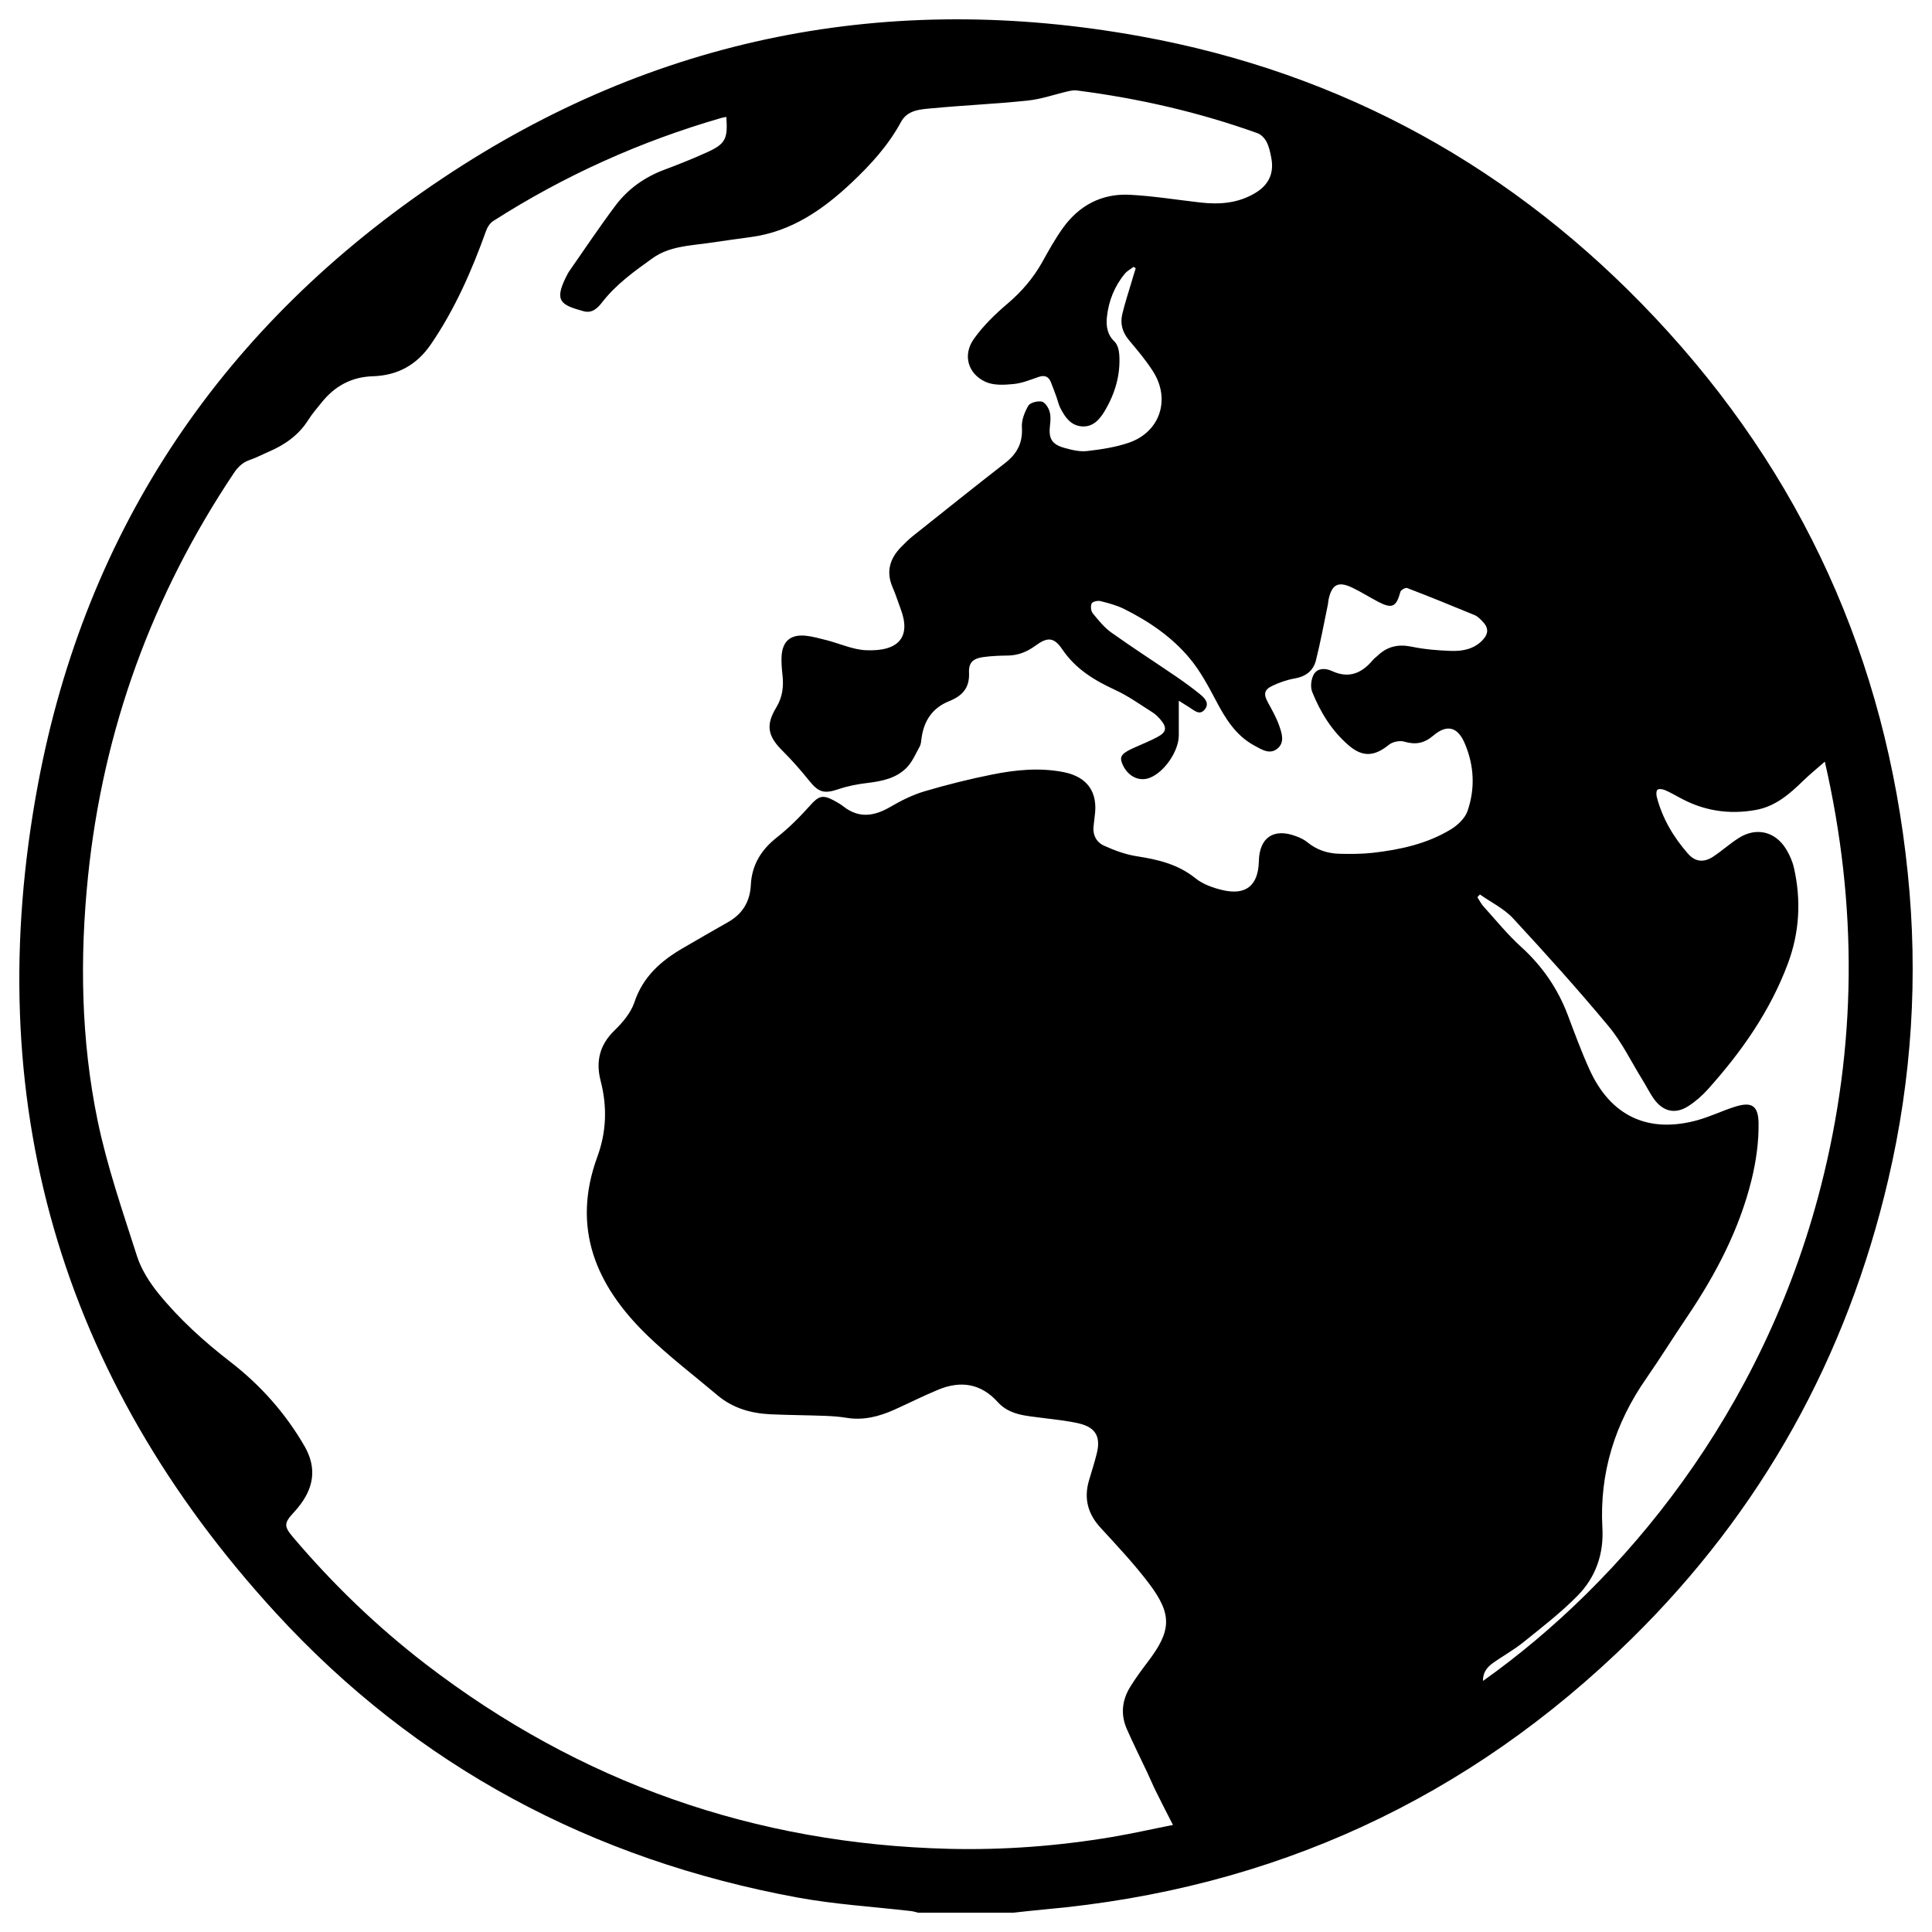
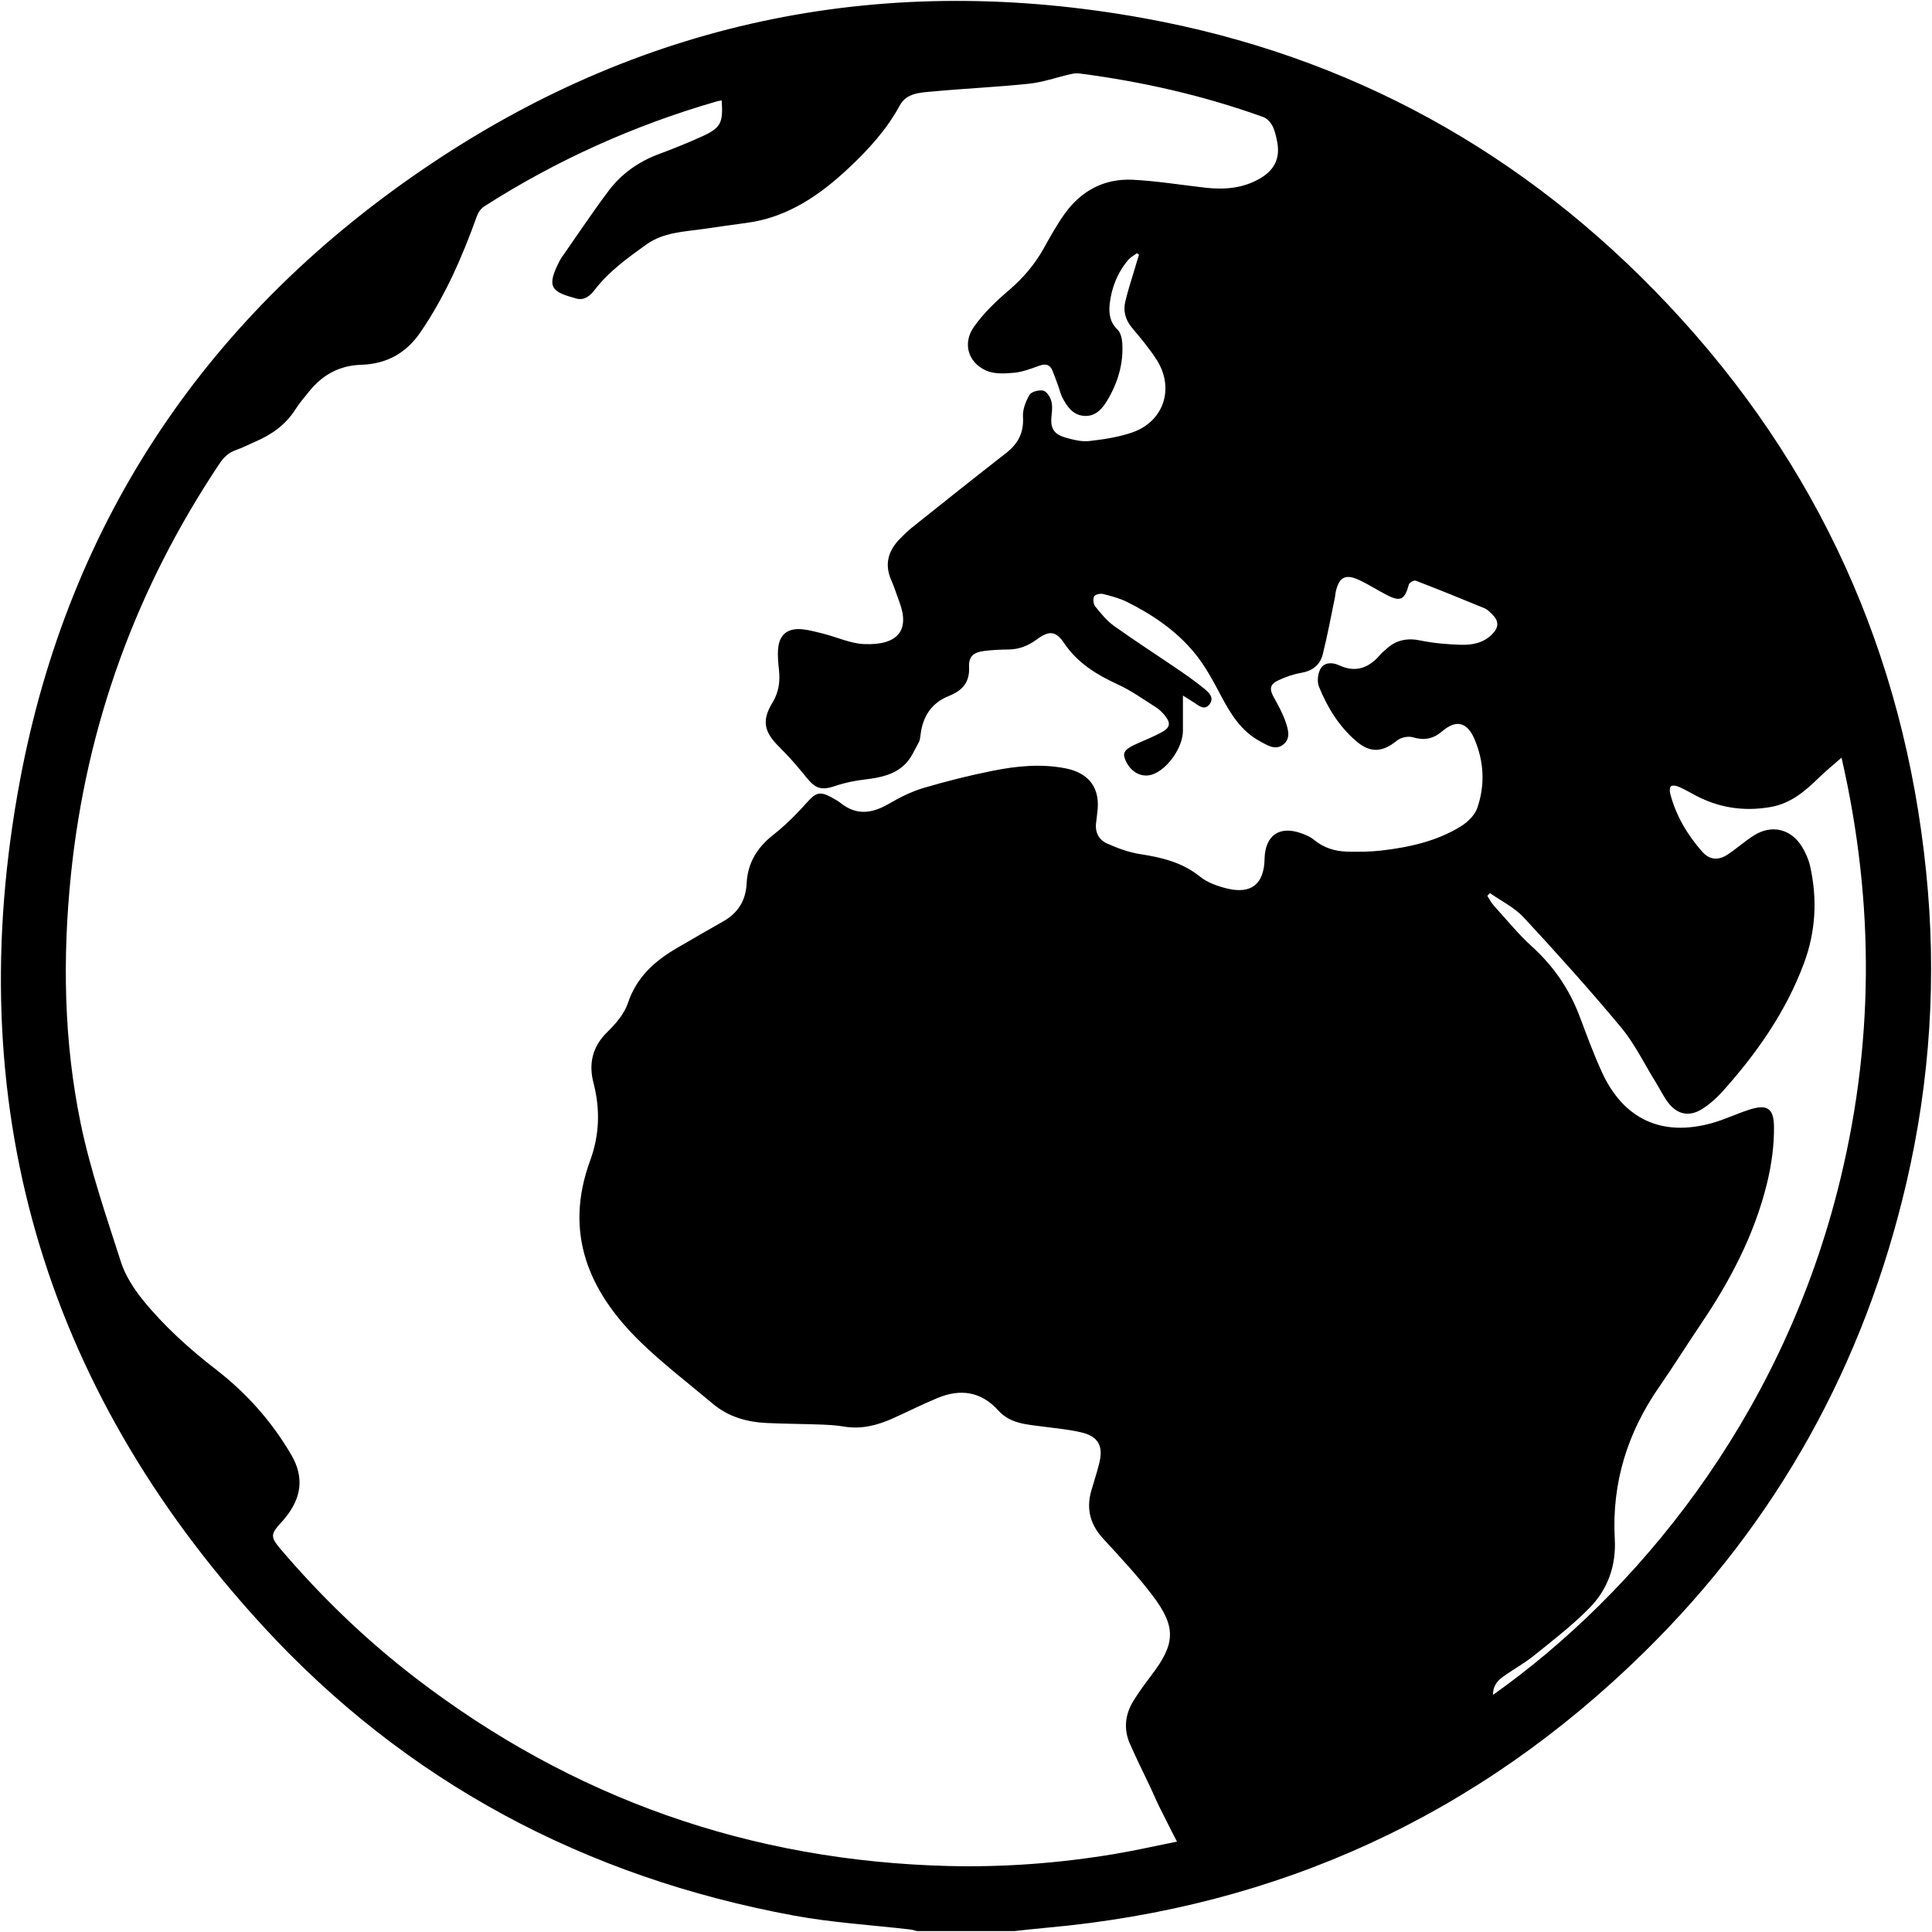
- <svg xmlns="http://www.w3.org/2000/svg" version="1.1" x="0px" y="0px" viewBox="0 0 100 100" enable-background="new 0 0 100 100" xml:space="preserve">
-   <g>
-     <g>
-       <path fill-rule="evenodd" clip-rule="evenodd" d="M98.745,45.19c-1.124-11.056-5.479-20.668-13.083-28.75    C78.387,8.704,69.494,3.776,59.033,1.879C46.031-0.48,33.887,1.89,22.888,9.24C11.612,16.768,4.453,27.278,1.963,40.606    c-3.035,16.251,1.113,30.673,12.314,42.88c7.283,7.939,16.386,12.773,26.985,14.726c1.948,0.36,3.938,0.478,5.91,0.707    c0.112,0.015,0.225,0.053,0.341,0.081h4.936c0.547-0.059,1.094-0.121,1.645-0.171c11.783-1.059,21.927-5.716,30.357-14.008    c6.736-6.623,11.144-14.581,13.289-23.786C98.959,55.813,99.293,50.524,98.745,45.19z M75.958,41.98    c-0.128,0.369-0.497,0.722-0.842,0.936c-1.241,0.76-2.638,1.063-4.063,1.226c-0.566,0.063-1.145,0.063-1.715,0.05    c-0.617-0.015-1.184-0.196-1.677-0.604c-0.174-0.144-0.398-0.241-0.613-0.318c-1.133-0.415-1.861,0.089-1.889,1.296    c-0.027,1.266-0.664,1.796-1.896,1.502c-0.486-0.116-1.006-0.302-1.387-0.609c-0.904-0.729-1.943-0.971-3.045-1.141    c-0.57-0.089-1.138-0.299-1.665-0.536c-0.45-0.197-0.636-0.612-0.551-1.121c0.023-0.14,0.026-0.279,0.047-0.419    c0.179-1.233-0.373-2.033-1.61-2.277c-1.242-0.244-2.48-0.12-3.698,0.124c-1.183,0.236-2.358,0.532-3.515,0.873    c-0.617,0.186-1.206,0.481-1.765,0.808c-0.83,0.48-1.614,0.601-2.417-0.027c-0.155-0.125-0.337-0.222-0.512-0.319    c-0.578-0.31-0.788-0.213-1.222,0.277c-0.524,0.585-1.086,1.151-1.703,1.636c-0.823,0.645-1.308,1.432-1.358,2.477    c-0.043,0.861-0.435,1.497-1.188,1.92c-0.772,0.435-1.533,0.881-2.297,1.323c-1.156,0.664-2.099,1.49-2.545,2.833    c-0.183,0.543-0.617,1.048-1.04,1.459c-0.768,0.748-0.958,1.614-0.703,2.596c0.346,1.335,0.303,2.643-0.171,3.931    c-1.35,3.683-0.073,6.654,2.549,9.207c1.153,1.122,2.441,2.099,3.674,3.14c0.792,0.668,1.739,0.935,2.755,0.981    c0.942,0.042,1.889,0.046,2.832,0.081c0.357,0.016,0.714,0.04,1.067,0.097c0.877,0.151,1.692-0.057,2.483-0.41    c0.765-0.342,1.509-0.722,2.281-1.04c1.16-0.481,2.208-0.333,3.085,0.64c0.616,0.683,1.485,0.707,2.313,0.819    c0.64,0.089,1.295,0.14,1.924,0.295c0.838,0.206,1.098,0.695,0.889,1.54c-0.116,0.481-0.275,0.951-0.412,1.428    c-0.264,0.932-0.042,1.724,0.621,2.437c0.861,0.937,1.734,1.867,2.5,2.88c1.209,1.602,1.152,2.444-0.07,4.047    c-0.318,0.419-0.633,0.847-0.908,1.292c-0.424,0.687-0.508,1.431-0.178,2.181c0.329,0.753,0.697,1.482,1.047,2.227    c0.154,0.322,0.287,0.653,0.446,0.971c0.282,0.574,0.578,1.145,0.896,1.77c-1.004,0.197-2.067,0.439-3.139,0.621    c-2.793,0.469-5.606,0.683-8.435,0.616c-10.068-0.248-19.112-3.426-27.105-9.561c-2.518-1.937-4.792-4.129-6.848-6.549    c-0.497-0.587-0.493-0.742,0.015-1.297c0.074-0.077,0.144-0.163,0.213-0.244c0.823-0.997,1.017-2.045,0.337-3.213    c-0.989-1.699-2.27-3.139-3.821-4.338c-1.366-1.056-2.646-2.212-3.733-3.551c-0.458-0.57-0.88-1.229-1.102-1.917    c-0.745-2.324-1.551-4.652-2.044-7.034C4.19,53.814,4.124,49.581,4.558,45.34c0.784-7.577,3.313-14.522,7.547-20.855    c0.217-0.325,0.465-0.559,0.838-0.683c0.337-0.116,0.651-0.286,0.981-0.427c0.827-0.357,1.536-0.854,2.029-1.634    c0.206-0.326,0.462-0.62,0.706-0.923c0.679-0.843,1.549-1.313,2.646-1.343c1.28-0.043,2.27-0.586,3.003-1.661    c1.246-1.823,2.115-3.814,2.856-5.877c0.065-0.188,0.201-0.389,0.36-0.494c3.679-2.355,7.624-4.128,11.819-5.34    c0.074-0.022,0.147-0.03,0.252-0.05c0.082,1.145-0.046,1.396-1.005,1.832c-0.718,0.325-1.451,0.62-2.192,0.896    c-1.032,0.384-1.901,1.002-2.553,1.875c-0.818,1.09-1.575,2.227-2.355,3.344c-0.082,0.113-0.144,0.24-0.206,0.365    c-0.609,1.234-0.229,1.428,0.931,1.746c0.423,0.116,0.714-0.155,0.946-0.457c0.726-0.937,1.669-1.611,2.616-2.29    c0.869-0.617,1.889-0.641,2.882-0.783c0.738-0.106,1.471-0.214,2.208-0.311c2.083-0.28,3.713-1.406,5.195-2.799    c0.997-0.938,1.913-1.939,2.573-3.158c0.341-0.636,1.028-0.655,1.633-0.71c1.634-0.155,3.279-0.225,4.913-0.396    c0.714-0.073,1.408-0.322,2.114-0.485c0.145-0.031,0.303-0.059,0.45-0.039c3.189,0.411,6.313,1.122,9.343,2.212    c0.188,0.065,0.369,0.26,0.466,0.442c0.128,0.241,0.187,0.524,0.241,0.796c0.166,0.811-0.109,1.428-0.819,1.854    c-0.88,0.531-1.839,0.609-2.833,0.496c-1.229-0.139-2.459-0.341-3.693-0.403c-1.428-0.065-2.592,0.552-3.43,1.715    c-0.403,0.563-0.745,1.177-1.082,1.785c-0.462,0.822-1.056,1.511-1.777,2.127c-0.645,0.547-1.269,1.152-1.754,1.835    c-0.59,0.831-0.311,1.809,0.609,2.224c0.415,0.19,0.966,0.159,1.443,0.112c0.438-0.043,0.869-0.217,1.291-0.365    c0.312-0.108,0.518-0.035,0.641,0.261c0.105,0.256,0.198,0.521,0.295,0.783c0.066,0.187,0.109,0.389,0.198,0.566    c0.241,0.467,0.535,0.905,1.117,0.947c0.57,0.039,0.908-0.35,1.173-0.788c0.535-0.896,0.829-1.87,0.76-2.922    c-0.016-0.232-0.086-0.523-0.244-0.676c-0.385-0.367-0.443-0.811-0.396-1.28c0.09-0.833,0.393-1.594,0.932-2.242    c0.119-0.144,0.299-0.236,0.449-0.35c0.035,0.023,0.074,0.047,0.109,0.074c-0.078,0.252-0.159,0.508-0.232,0.765    c-0.16,0.536-0.334,1.063-0.462,1.606c-0.12,0.493,0.004,0.939,0.341,1.343c0.436,0.52,0.881,1.047,1.246,1.617    c0.924,1.443,0.372,3.132-1.227,3.69c-0.69,0.24-1.439,0.354-2.172,0.438c-0.385,0.047-0.804-0.055-1.188-0.163    c-0.664-0.186-0.822-0.496-0.742-1.176c0.031-0.24,0.043-0.508-0.03-0.729c-0.062-0.198-0.241-0.465-0.403-0.492    c-0.218-0.039-0.59,0.054-0.688,0.213c-0.189,0.326-0.356,0.741-0.334,1.11c0.051,0.799-0.236,1.36-0.849,1.843    c-1.615,1.257-3.213,2.533-4.815,3.811c-0.206,0.162-0.388,0.353-0.574,0.538c-0.605,0.61-0.808,1.301-0.446,2.119    c0.155,0.354,0.268,0.726,0.404,1.086c0.551,1.444-0.066,2.221-1.781,2.151c-0.691-0.028-1.374-0.35-2.061-0.524    c-0.361-0.09-0.722-0.193-1.09-0.229c-0.768-0.069-1.18,0.291-1.226,1.056c-0.019,0.322,0.011,0.652,0.046,0.974    c0.066,0.598,0.008,1.145-0.326,1.693c-0.566,0.934-0.423,1.5,0.357,2.265c0.481,0.478,0.927,0.993,1.354,1.521    c0.492,0.614,0.78,0.683,1.528,0.431c0.478-0.161,0.986-0.259,1.486-0.317c0.741-0.089,1.463-0.236,2.002-0.765    c0.307-0.299,0.485-0.729,0.698-1.114c0.074-0.131,0.078-0.298,0.101-0.453c0.124-0.9,0.574-1.563,1.432-1.904    c0.671-0.27,1.059-0.676,1.024-1.468c-0.027-0.536,0.218-0.745,0.757-0.815c0.416-0.055,0.838-0.072,1.253-0.076    c0.535-0.008,0.989-0.19,1.42-0.506c0.633-0.465,0.967-0.453,1.4,0.19c0.688,1.013,1.649,1.595,2.725,2.092    c0.686,0.313,1.307,0.765,1.947,1.168c0.155,0.097,0.291,0.236,0.411,0.376c0.342,0.404,0.311,0.641-0.147,0.889    c-0.38,0.206-0.783,0.365-1.18,0.544c-0.668,0.29-0.807,0.462-0.668,0.814c0.257,0.664,0.865,0.985,1.437,0.761    c0.757-0.295,1.497-1.374,1.502-2.193v-1.796c0.221,0.14,0.384,0.237,0.547,0.342c0.256,0.162,0.539,0.446,0.807,0.097    c0.249-0.325-0.027-0.59-0.268-0.787c-0.384-0.311-0.788-0.605-1.195-0.885c-1.125-0.769-2.273-1.506-3.383-2.298    c-0.373-0.264-0.671-0.64-0.962-0.996c-0.094-0.117-0.121-0.374-0.055-0.509c0.042-0.094,0.307-0.155,0.442-0.124    c0.419,0.104,0.845,0.217,1.229,0.406c1.288,0.641,2.476,1.448,3.398,2.554c0.547,0.655,0.963,1.432,1.366,2.196    c0.493,0.936,1.028,1.808,1.991,2.328c0.367,0.198,0.771,0.471,1.167,0.171c0.419-0.321,0.252-0.807,0.112-1.207    c-0.146-0.418-0.372-0.814-0.586-1.207c-0.221-0.403-0.205-0.636,0.206-0.841c0.373-0.179,0.776-0.322,1.184-0.393    c0.574-0.097,0.962-0.4,1.098-0.935c0.241-0.958,0.419-1.933,0.621-2.903c0.015-0.089,0.019-0.186,0.039-0.275    c0.171-0.756,0.497-0.927,1.206-0.594c0.463,0.218,0.893,0.497,1.348,0.734c0.732,0.383,0.945,0.275,1.159-0.513    c0.023-0.093,0.265-0.229,0.35-0.194c1.167,0.447,2.327,0.921,3.483,1.397c0.152,0.061,0.283,0.193,0.4,0.313    c0.346,0.346,0.342,0.655-0.004,1.01c-0.435,0.442-1.01,0.551-1.588,0.535c-0.693-0.023-1.393-0.081-2.071-0.222    c-0.69-0.14-1.257-0.007-1.753,0.471c-0.078,0.072-0.172,0.139-0.241,0.22c-0.578,0.691-1.249,0.979-2.13,0.566    c-0.326-0.15-0.738-0.154-0.928,0.176c-0.14,0.244-0.187,0.647-0.086,0.904c0.424,1.059,1.018,2.024,1.895,2.777    c0.729,0.625,1.342,0.563,2.079-0.035c0.187-0.154,0.56-0.232,0.792-0.162c0.578,0.17,1.027,0.094,1.498-0.307    c0.713-0.609,1.271-0.462,1.637,0.404C76.304,39.625,76.361,40.816,75.958,41.98z M94.24,61.439    C91.253,73.1,84.033,81.849,76.758,87.006c-0.008-0.435,0.209-0.702,0.484-0.905c0.527-0.379,1.105-0.693,1.609-1.101    c0.963-0.775,1.953-1.536,2.814-2.418c0.924-0.938,1.35-2.149,1.275-3.484c-0.158-2.854,0.645-5.416,2.268-7.748    c0.725-1.044,1.396-2.127,2.109-3.179c1.486-2.2,2.709-4.527,3.346-7.115c0.232-0.95,0.375-1.952,0.36-2.931    c-0.017-0.946-0.396-1.116-1.292-0.818c-0.617,0.202-1.211,0.485-1.836,0.664c-2.568,0.722-4.531-0.19-5.629-2.627    c-0.416-0.916-0.762-1.862-1.118-2.806c-0.52-1.373-1.323-2.537-2.417-3.53c-0.699-0.633-1.297-1.374-1.933-2.076    c-0.132-0.144-0.222-0.326-0.329-0.493c0.042-0.047,0.089-0.093,0.131-0.141c0.574,0.404,1.242,0.727,1.712,1.231    c1.695,1.831,3.368,3.69,4.962,5.606c0.684,0.826,1.16,1.824,1.73,2.743c0.214,0.342,0.389,0.71,0.625,1.033    c0.469,0.631,1.09,0.768,1.754,0.345c0.372-0.237,0.721-0.544,1.016-0.873c1.742-1.94,3.229-4.056,4.145-6.519    c0.598-1.603,0.69-3.267,0.311-4.943c-0.078-0.342-0.229-0.68-0.411-0.978c-0.563-0.912-1.548-1.142-2.448-0.567    c-0.458,0.291-0.865,0.66-1.315,0.959c-0.478,0.318-0.928,0.286-1.3-0.137c-0.757-0.857-1.334-1.828-1.625-2.944    c-0.031-0.12-0.035-0.314,0.034-0.376c0.073-0.063,0.268-0.032,0.38,0.015c0.256,0.109,0.5,0.245,0.746,0.38    c1.24,0.691,2.557,0.901,3.953,0.652c1.023-0.182,1.75-0.818,2.456-1.505c0.329-0.322,0.69-0.613,1.128-0.998    C96.161,46.866,96.107,54.164,94.24,61.439z" />
+ <svg xmlns="http://www.w3.org/2000/svg" version="1.1" x="0px" y="0px" viewBox="0 0 100 100" enable-background="new 0 0 100 100" xml:space="preserve" id="svg4162">
+   <defs id="defs4172" />
+   <g id="g4164" transform="matrix(1.019457,0,0,1.019457,-0.9729816,-0.9729924)">
+     <g id="g4166">
+       <path d="M 98.745,45.19 C 97.621,34.134 93.266,24.522 85.662,16.44 78.387,8.704 69.494,3.776 59.033,1.879 46.031,-0.48 33.887,1.89 22.888,9.24 11.612,16.768 4.453,27.278 1.963,40.606 c -3.035,16.251 1.113,30.673 12.314,42.88 7.283,7.939 16.386,12.773 26.985,14.726 1.948,0.36 3.938,0.478 5.91,0.707 0.112,0.015 0.225,0.053 0.341,0.081 l 4.936,0 c 0.547,-0.059 1.094,-0.121 1.645,-0.171 C 65.877,97.77 76.021,93.113 84.451,84.821 91.187,78.198 95.595,70.24 97.74,61.035 98.959,55.813 99.293,50.524 98.745,45.19 Z M 75.958,41.98 c -0.128,0.369 -0.497,0.722 -0.842,0.936 -1.241,0.76 -2.638,1.063 -4.063,1.226 -0.566,0.063 -1.145,0.063 -1.715,0.05 -0.617,-0.015 -1.184,-0.196 -1.677,-0.604 -0.174,-0.144 -0.398,-0.241 -0.613,-0.318 -1.133,-0.415 -1.861,0.089 -1.889,1.296 -0.027,1.266 -0.664,1.796 -1.896,1.502 -0.486,-0.116 -1.006,-0.302 -1.387,-0.609 -0.904,-0.729 -1.943,-0.971 -3.045,-1.141 -0.57,-0.089 -1.138,-0.299 -1.665,-0.536 -0.45,-0.197 -0.636,-0.612 -0.551,-1.121 0.023,-0.14 0.026,-0.279 0.047,-0.419 0.179,-1.233 -0.373,-2.033 -1.61,-2.277 -1.242,-0.244 -2.48,-0.12 -3.698,0.124 -1.183,0.236 -2.358,0.532 -3.515,0.873 -0.617,0.186 -1.206,0.481 -1.765,0.808 -0.83,0.48 -1.614,0.601 -2.417,-0.027 -0.155,-0.125 -0.337,-0.222 -0.512,-0.319 -0.578,-0.31 -0.788,-0.213 -1.222,0.277 -0.524,0.585 -1.086,1.151 -1.703,1.636 -0.823,0.645 -1.308,1.432 -1.358,2.477 -0.043,0.861 -0.435,1.497 -1.188,1.92 -0.772,0.435 -1.533,0.881 -2.297,1.323 -1.156,0.664 -2.099,1.49 -2.545,2.833 -0.183,0.543 -0.617,1.048 -1.04,1.459 -0.768,0.748 -0.958,1.614 -0.703,2.596 0.346,1.335 0.303,2.643 -0.171,3.931 -1.35,3.683 -0.073,6.654 2.549,9.207 1.153,1.122 2.441,2.099 3.674,3.14 0.792,0.668 1.739,0.935 2.755,0.981 0.942,0.042 1.889,0.046 2.832,0.081 0.357,0.016 0.714,0.04 1.067,0.097 0.877,0.151 1.692,-0.057 2.483,-0.41 0.765,-0.342 1.509,-0.722 2.281,-1.04 1.16,-0.481 2.208,-0.333 3.085,0.64 0.616,0.683 1.485,0.707 2.313,0.819 0.64,0.089 1.295,0.14 1.924,0.295 0.838,0.206 1.098,0.695 0.889,1.54 -0.116,0.481 -0.275,0.951 -0.412,1.428 -0.264,0.932 -0.042,1.724 0.621,2.437 0.861,0.937 1.734,1.867 2.5,2.88 1.209,1.602 1.152,2.444 -0.07,4.047 -0.318,0.419 -0.633,0.847 -0.908,1.292 -0.424,0.687 -0.508,1.431 -0.178,2.181 0.329,0.753 0.697,1.482 1.047,2.227 0.154,0.322 0.287,0.653 0.446,0.971 0.282,0.574 0.578,1.145 0.896,1.77 -1.004,0.197 -2.067,0.439 -3.139,0.621 -2.793,0.469 -5.606,0.683 -8.435,0.616 C 39.07,95.448 30.026,92.27 22.033,86.135 19.515,84.198 17.241,82.006 15.185,79.586 14.688,78.999 14.692,78.844 15.2,78.289 15.274,78.212 15.344,78.126 15.413,78.045 16.236,77.048 16.43,76 15.75,74.832 14.761,73.133 13.48,71.693 11.929,70.494 10.563,69.438 9.283,68.282 8.196,66.943 7.738,66.373 7.316,65.714 7.094,65.026 6.349,62.702 5.543,60.374 5.05,57.992 4.19,53.814 4.124,49.581 4.558,45.34 5.342,37.763 7.871,30.818 12.105,24.485 c 0.217,-0.325 0.465,-0.559 0.838,-0.683 0.337,-0.116 0.651,-0.286 0.981,-0.427 0.827,-0.357 1.536,-0.854 2.029,-1.634 0.206,-0.326 0.462,-0.62 0.706,-0.923 0.679,-0.843 1.549,-1.313 2.646,-1.343 1.28,-0.043 2.27,-0.586 3.003,-1.661 1.246,-1.823 2.115,-3.814 2.856,-5.877 0.065,-0.188 0.201,-0.389 0.36,-0.494 3.679,-2.355 7.624,-4.128 11.819,-5.34 0.074,-0.022 0.147,-0.03 0.252,-0.05 0.082,1.145 -0.046,1.396 -1.005,1.832 -0.718,0.325 -1.451,0.62 -2.192,0.896 -1.032,0.384 -1.901,1.002 -2.553,1.875 -0.818,1.09 -1.575,2.227 -2.355,3.344 -0.082,0.113 -0.144,0.24 -0.206,0.365 -0.609,1.234 -0.229,1.428 0.931,1.746 0.423,0.116 0.714,-0.155 0.946,-0.457 0.726,-0.937 1.669,-1.611 2.616,-2.29 0.869,-0.617 1.889,-0.641 2.882,-0.783 0.738,-0.106 1.471,-0.214 2.208,-0.311 2.083,-0.28 3.713,-1.406 5.195,-2.799 0.997,-0.938 1.913,-1.939 2.573,-3.158 0.341,-0.636 1.028,-0.655 1.633,-0.71 1.634,-0.155 3.279,-0.225 4.913,-0.396 0.714,-0.073 1.408,-0.322 2.114,-0.485 0.145,-0.031 0.303,-0.059 0.45,-0.039 3.189,0.411 6.313,1.122 9.343,2.212 0.188,0.065 0.369,0.26 0.466,0.442 0.128,0.241 0.187,0.524 0.241,0.796 0.166,0.811 -0.109,1.428 -0.819,1.854 -0.88,0.531 -1.839,0.609 -2.833,0.496 -1.229,-0.139 -2.459,-0.341 -3.693,-0.403 -1.428,-0.065 -2.592,0.552 -3.43,1.715 -0.403,0.563 -0.745,1.177 -1.082,1.785 -0.462,0.822 -1.056,1.511 -1.777,2.127 -0.645,0.547 -1.269,1.152 -1.754,1.835 -0.59,0.831 -0.311,1.809 0.609,2.224 0.415,0.19 0.966,0.159 1.443,0.112 0.438,-0.043 0.869,-0.217 1.291,-0.365 0.312,-0.108 0.518,-0.035 0.641,0.261 0.105,0.256 0.198,0.521 0.295,0.783 0.066,0.187 0.109,0.389 0.198,0.566 0.241,0.467 0.535,0.905 1.117,0.947 0.57,0.039 0.908,-0.35 1.173,-0.788 0.535,-0.896 0.829,-1.87 0.76,-2.922 -0.016,-0.232 -0.086,-0.523 -0.244,-0.676 -0.385,-0.367 -0.443,-0.811 -0.396,-1.28 0.09,-0.833 0.393,-1.594 0.932,-2.242 0.119,-0.144 0.299,-0.236 0.449,-0.35 0.035,0.023 0.074,0.047 0.109,0.074 -0.078,0.252 -0.159,0.508 -0.232,0.765 -0.16,0.536 -0.334,1.063 -0.462,1.606 -0.12,0.493 0.004,0.939 0.341,1.343 0.436,0.52 0.881,1.047 1.246,1.617 0.924,1.443 0.372,3.132 -1.227,3.69 -0.69,0.24 -1.439,0.354 -2.172,0.438 -0.385,0.047 -0.804,-0.055 -1.188,-0.163 -0.664,-0.186 -0.822,-0.496 -0.742,-1.176 0.031,-0.24 0.043,-0.508 -0.03,-0.729 -0.062,-0.198 -0.241,-0.465 -0.403,-0.492 -0.218,-0.039 -0.59,0.054 -0.688,0.213 -0.189,0.326 -0.356,0.741 -0.334,1.11 0.051,0.799 -0.236,1.36 -0.849,1.843 -1.615,1.257 -3.213,2.533 -4.815,3.811 -0.206,0.162 -0.388,0.353 -0.574,0.538 -0.605,0.61 -0.808,1.301 -0.446,2.119 0.155,0.354 0.268,0.726 0.404,1.086 0.551,1.444 -0.066,2.221 -1.781,2.151 -0.691,-0.028 -1.374,-0.35 -2.061,-0.524 -0.361,-0.09 -0.722,-0.193 -1.09,-0.229 -0.768,-0.069 -1.18,0.291 -1.226,1.056 -0.019,0.322 0.011,0.652 0.046,0.974 0.066,0.598 0.008,1.145 -0.326,1.693 -0.566,0.934 -0.423,1.5 0.357,2.265 0.481,0.478 0.927,0.993 1.354,1.521 0.492,0.614 0.78,0.683 1.528,0.431 0.478,-0.161 0.986,-0.259 1.486,-0.317 0.741,-0.089 1.463,-0.236 2.002,-0.765 0.307,-0.299 0.485,-0.729 0.698,-1.114 0.074,-0.131 0.078,-0.298 0.101,-0.453 0.124,-0.9 0.574,-1.563 1.432,-1.904 0.671,-0.27 1.059,-0.676 1.024,-1.468 -0.027,-0.536 0.218,-0.745 0.757,-0.815 0.416,-0.055 0.838,-0.072 1.253,-0.076 0.535,-0.008 0.989,-0.19 1.42,-0.506 0.633,-0.465 0.967,-0.453 1.4,0.19 0.688,1.013 1.649,1.595 2.725,2.092 0.686,0.313 1.307,0.765 1.947,1.168 0.155,0.097 0.291,0.236 0.411,0.376 0.342,0.404 0.311,0.641 -0.147,0.889 -0.38,0.206 -0.783,0.365 -1.18,0.544 -0.668,0.29 -0.807,0.462 -0.668,0.814 0.257,0.664 0.865,0.985 1.437,0.761 0.757,-0.295 1.497,-1.374 1.502,-2.193 l 0,-1.796 c 0.221,0.14 0.384,0.237 0.547,0.342 0.256,0.162 0.539,0.446 0.807,0.097 0.249,-0.325 -0.027,-0.59 -0.268,-0.787 -0.384,-0.311 -0.788,-0.605 -1.195,-0.885 -1.125,-0.769 -2.273,-1.506 -3.383,-2.298 -0.373,-0.264 -0.671,-0.64 -0.962,-0.996 -0.094,-0.117 -0.121,-0.374 -0.055,-0.509 0.042,-0.094 0.307,-0.155 0.442,-0.124 0.419,0.104 0.845,0.217 1.229,0.406 1.288,0.641 2.476,1.448 3.398,2.554 0.547,0.655 0.963,1.432 1.366,2.196 0.493,0.936 1.028,1.808 1.991,2.328 0.367,0.198 0.771,0.471 1.167,0.171 0.419,-0.321 0.252,-0.807 0.112,-1.207 -0.146,-0.418 -0.372,-0.814 -0.586,-1.207 -0.221,-0.403 -0.205,-0.636 0.206,-0.841 0.373,-0.179 0.776,-0.322 1.184,-0.393 0.574,-0.097 0.962,-0.4 1.098,-0.935 0.241,-0.958 0.419,-1.933 0.621,-2.903 0.015,-0.089 0.019,-0.186 0.039,-0.275 0.171,-0.756 0.497,-0.927 1.206,-0.594 0.463,0.218 0.893,0.497 1.348,0.734 0.732,0.383 0.945,0.275 1.159,-0.513 0.023,-0.093 0.265,-0.229 0.35,-0.194 1.167,0.447 2.327,0.921 3.483,1.397 0.152,0.061 0.283,0.193 0.4,0.313 0.346,0.346 0.342,0.655 -0.004,1.01 -0.435,0.442 -1.01,0.551 -1.588,0.535 -0.693,-0.023 -1.393,-0.081 -2.071,-0.222 -0.69,-0.14 -1.257,-0.007 -1.753,0.471 -0.078,0.072 -0.172,0.139 -0.241,0.22 -0.578,0.691 -1.249,0.979 -2.13,0.566 -0.326,-0.15 -0.738,-0.154 -0.928,0.176 -0.14,0.244 -0.187,0.647 -0.086,0.904 0.424,1.059 1.018,2.024 1.895,2.777 0.729,0.625 1.342,0.563 2.079,-0.035 0.187,-0.154 0.56,-0.232 0.792,-0.162 0.578,0.17 1.027,0.094 1.498,-0.307 0.713,-0.609 1.271,-0.462 1.637,0.404 0.486,1.141 0.543,2.332 0.14,3.496 z M 94.24,61.439 C 91.253,73.1 84.033,81.849 76.758,87.006 c -0.008,-0.435 0.209,-0.702 0.484,-0.905 0.527,-0.379 1.105,-0.693 1.609,-1.101 0.963,-0.775 1.953,-1.536 2.814,-2.418 0.924,-0.938 1.35,-2.149 1.275,-3.484 -0.158,-2.854 0.645,-5.416 2.268,-7.748 0.725,-1.044 1.396,-2.127 2.109,-3.179 1.486,-2.2 2.709,-4.527 3.346,-7.115 0.232,-0.95 0.375,-1.952 0.36,-2.931 -0.017,-0.946 -0.396,-1.116 -1.292,-0.818 -0.617,0.202 -1.211,0.485 -1.836,0.664 -2.568,0.722 -4.531,-0.19 -5.629,-2.627 -0.416,-0.916 -0.762,-1.862 -1.118,-2.806 -0.52,-1.373 -1.323,-2.537 -2.417,-3.53 -0.699,-0.633 -1.297,-1.374 -1.933,-2.076 -0.132,-0.144 -0.222,-0.326 -0.329,-0.493 0.042,-0.047 0.089,-0.093 0.131,-0.141 0.574,0.404 1.242,0.727 1.712,1.231 1.695,1.831 3.368,3.69 4.962,5.606 0.684,0.826 1.16,1.824 1.73,2.743 0.214,0.342 0.389,0.71 0.625,1.033 0.469,0.631 1.09,0.768 1.754,0.345 0.372,-0.237 0.721,-0.544 1.016,-0.873 1.742,-1.94 3.229,-4.056 4.145,-6.519 0.598,-1.603 0.69,-3.267 0.311,-4.943 -0.078,-0.342 -0.229,-0.68 -0.411,-0.978 -0.563,-0.912 -1.548,-1.142 -2.448,-0.567 -0.458,0.291 -0.865,0.66 -1.315,0.959 -0.478,0.318 -0.928,0.286 -1.3,-0.137 -0.757,-0.857 -1.334,-1.828 -1.625,-2.944 -0.031,-0.12 -0.035,-0.314 0.034,-0.376 0.073,-0.063 0.268,-0.032 0.38,0.015 0.256,0.109 0.5,0.245 0.746,0.38 1.24,0.691 2.557,0.901 3.953,0.652 1.023,-0.182 1.75,-0.818 2.456,-1.505 0.329,-0.322 0.69,-0.613 1.128,-0.998 1.708,7.444 1.654,14.742 -0.213,22.017 z" id="path4168" style="clip-rule:evenodd;fill-rule:evenodd" />
    </g>
  </g>
</svg>
